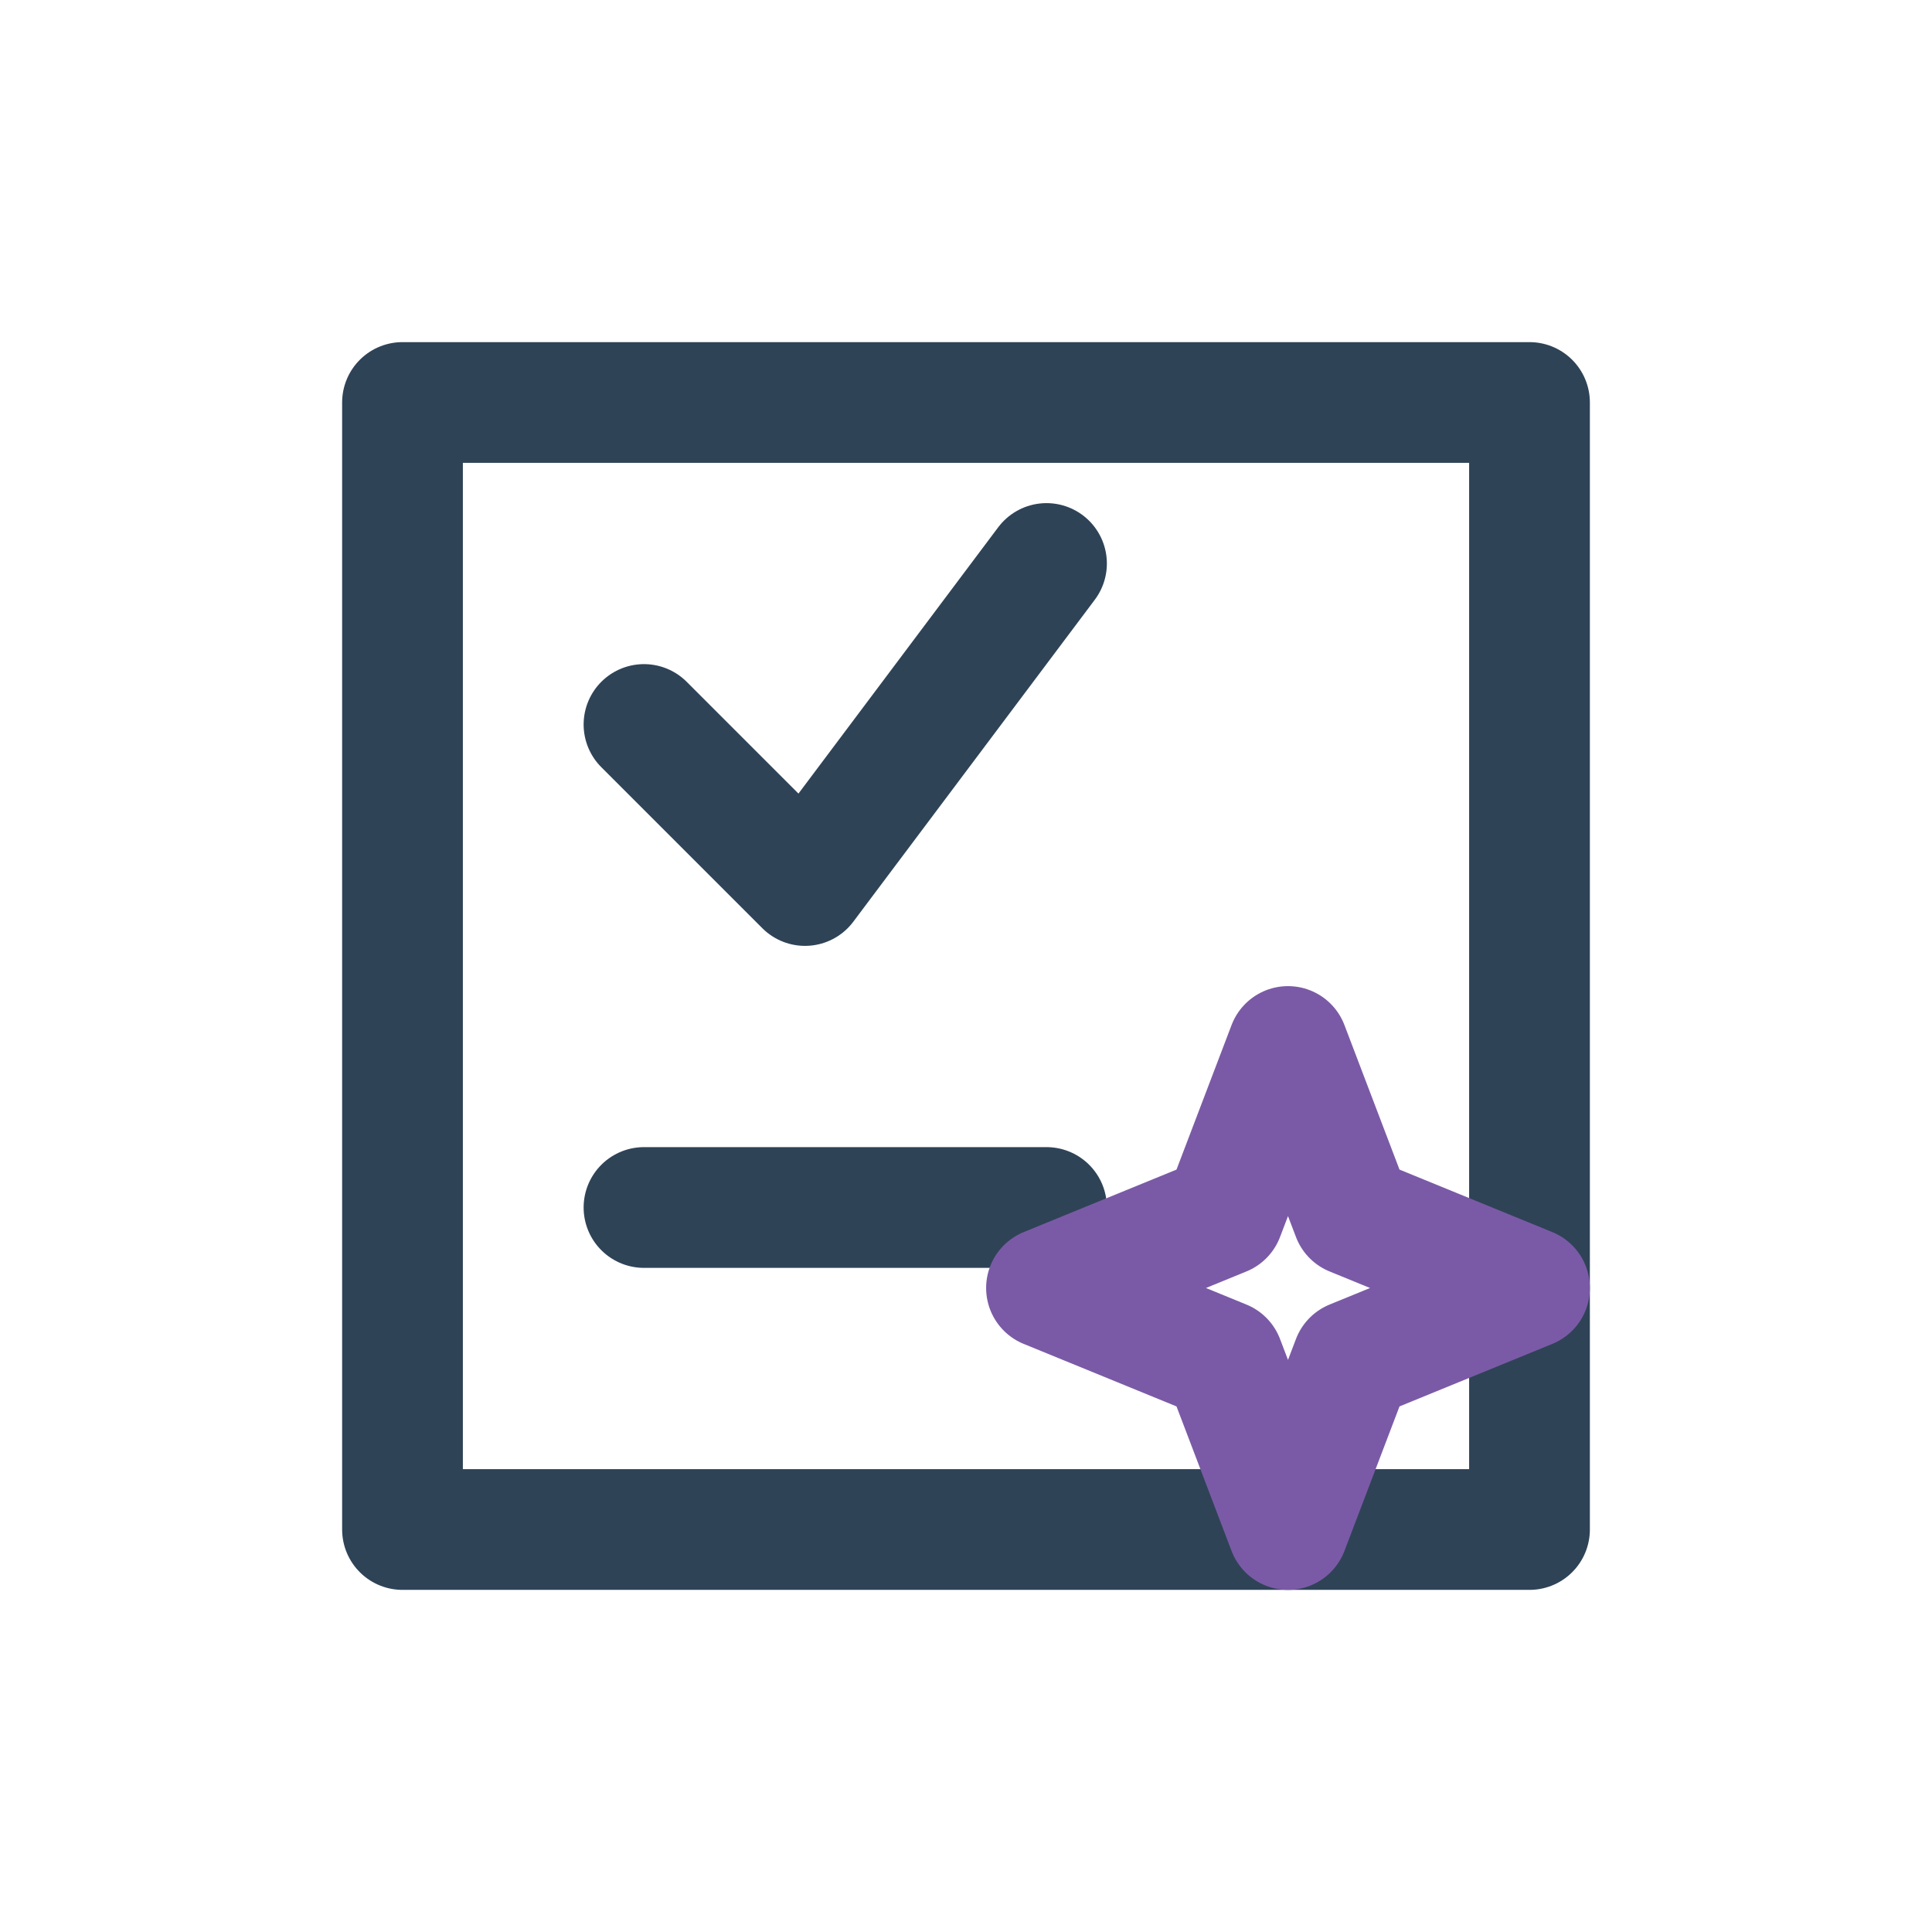
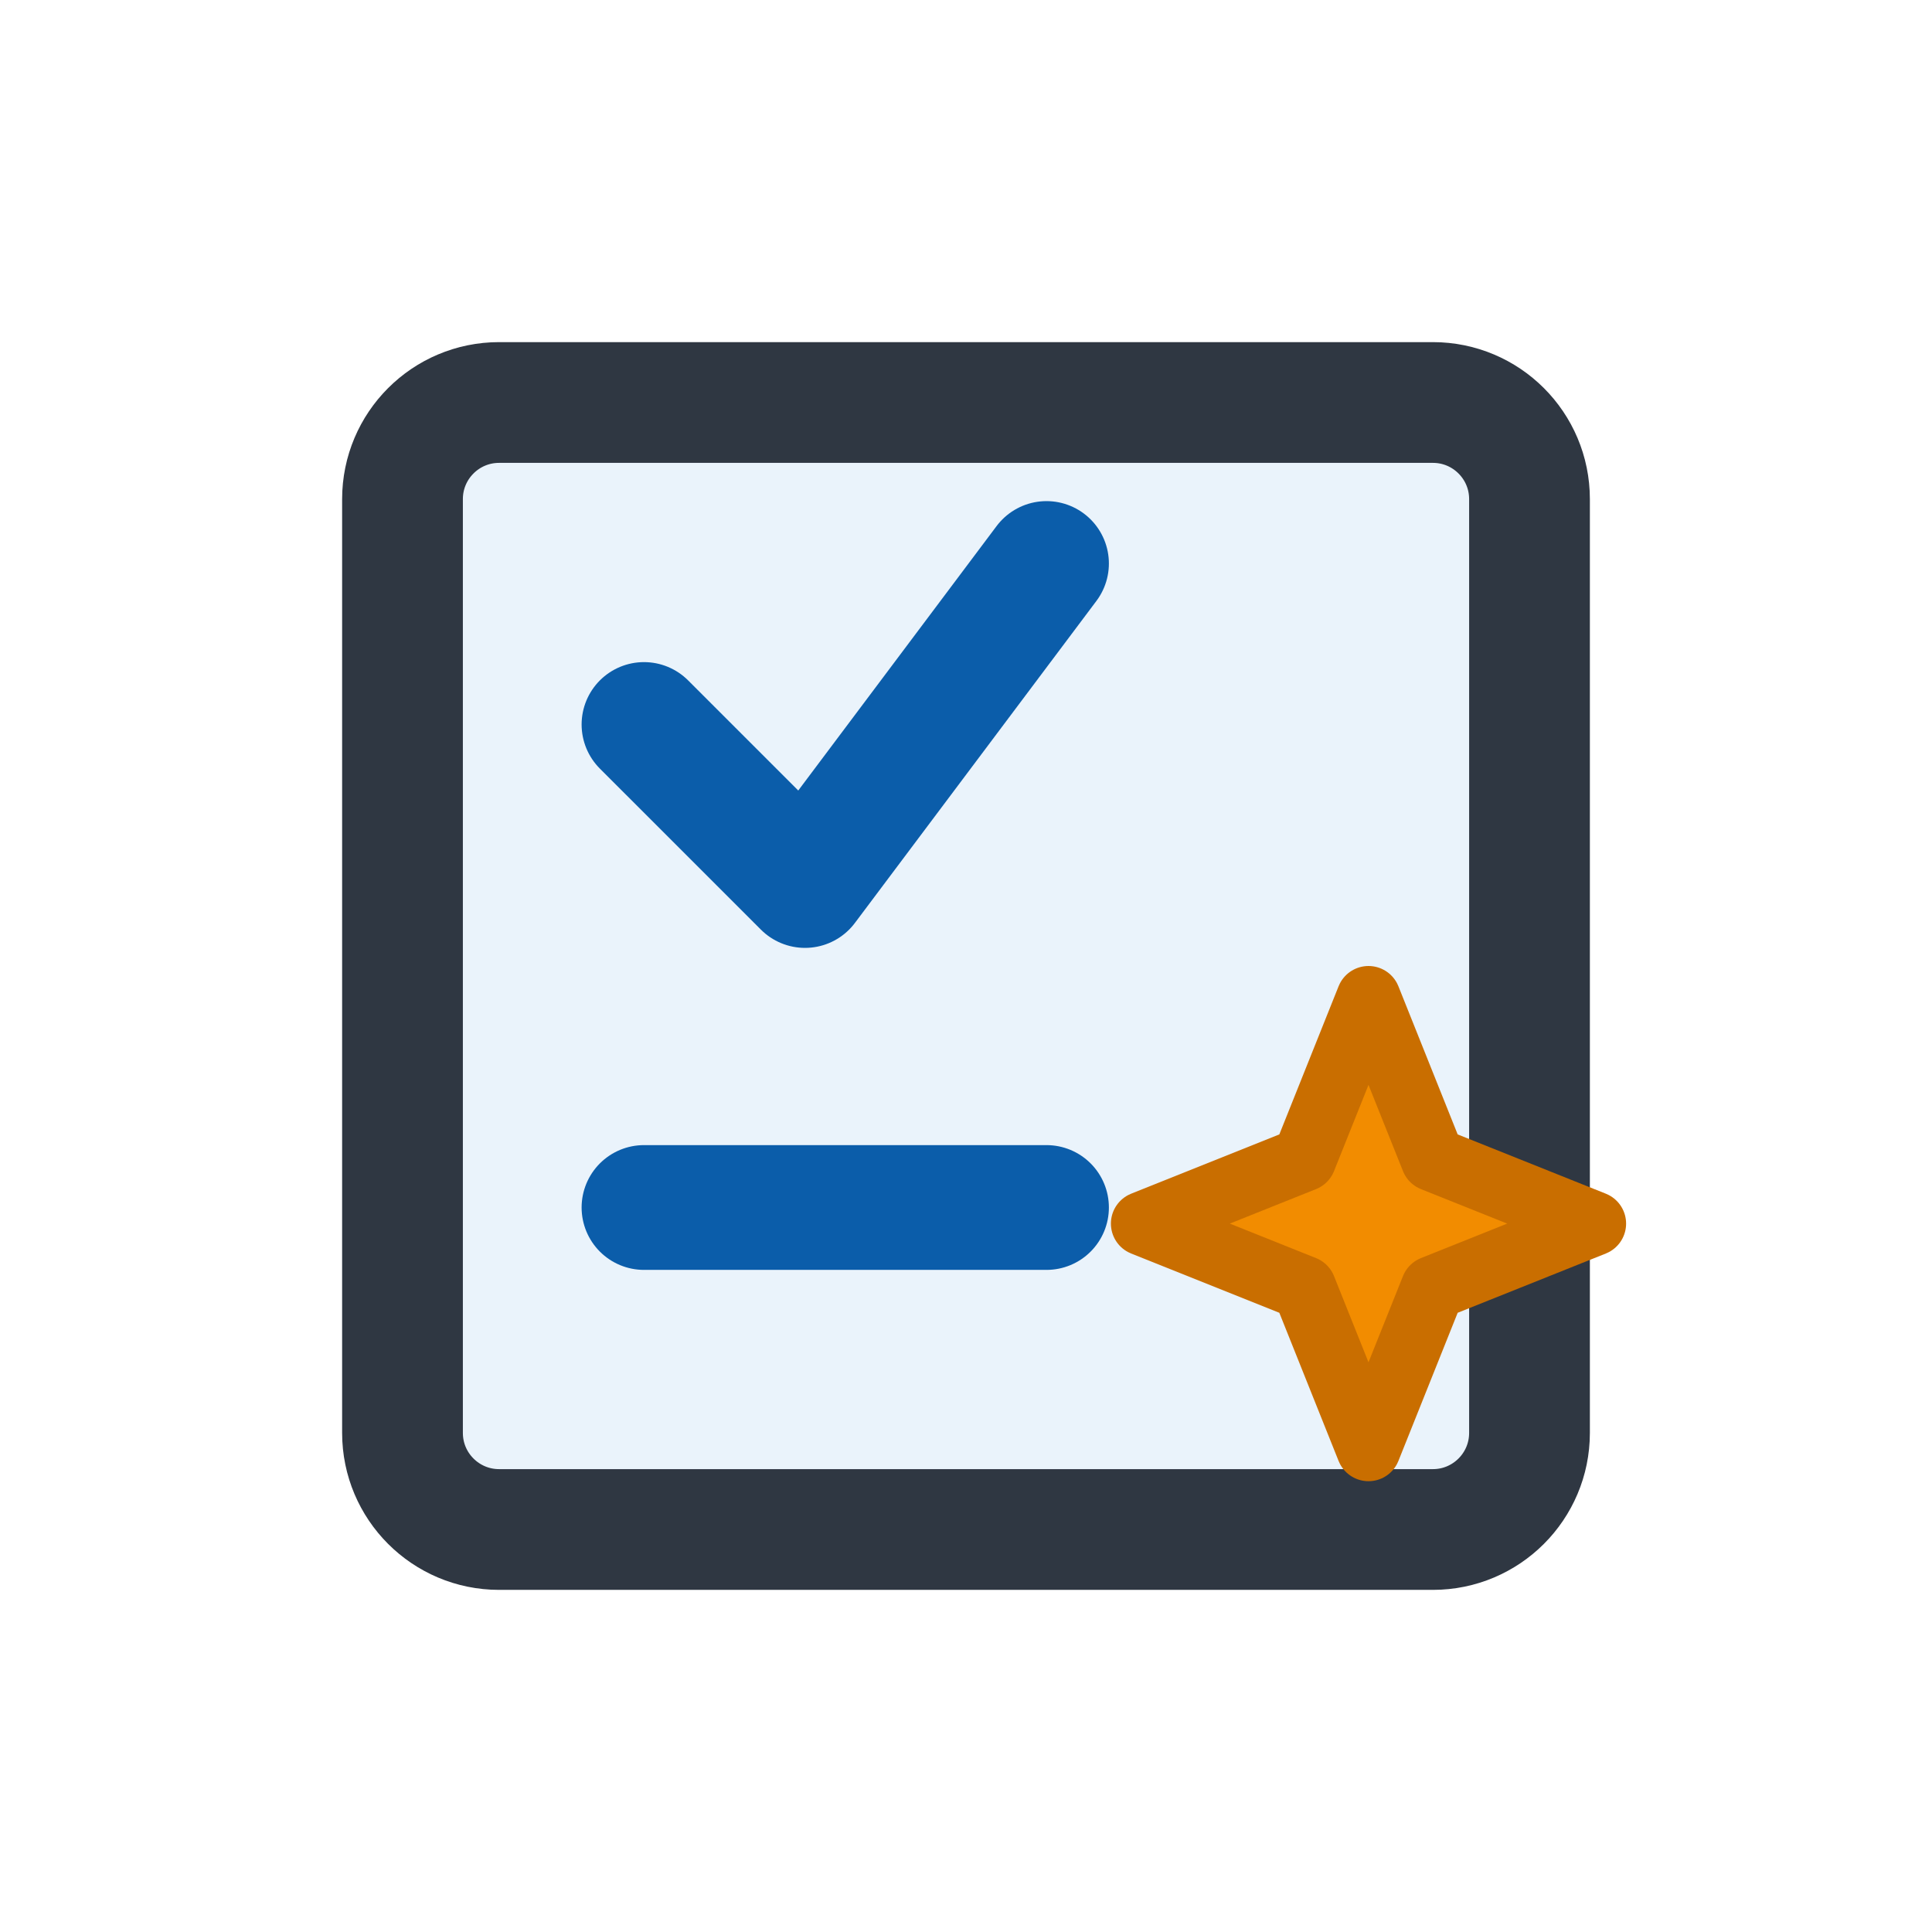
- <svg xmlns="http://www.w3.org/2000/svg" width="24" height="24" viewBox="0 0 24 24" fill="none" stroke="#2f4357" stroke-width="1.5" stroke-linecap="round" stroke-linejoin="round">
-   <path d="M5 5h14v14H5z" />
-   <path d="m8 9 2 2 3-4M8 15h5" />
-   <path d="m16 13 .8 2.1L19 16l-2.2.9L16 19l-.8-2.1L13 16l2.2-.9z" stroke="#7a5aa6" />
+ <svg xmlns="http://www.w3.org/2000/svg" width="24" height="24" viewBox="0 0 24 24" fill="none" stroke-linecap="round" stroke-linejoin="round">
+   <rect x="5" y="5" width="14" height="14" rx="1.2" fill="#EAF3FB" stroke="#2F3742" stroke-width="1.5" />
+   <path d="m8 9 2 2 3-4M8 15h5" stroke="#0B5DAA" stroke-width="1.55" />
+   <path d="M17 12.4l.8 2 2 .8-2 .8-.8 2-.8-2-2-.8 2-.8z" fill="#F28C00" stroke="#C96E00" stroke-width=".8" />
</svg>
